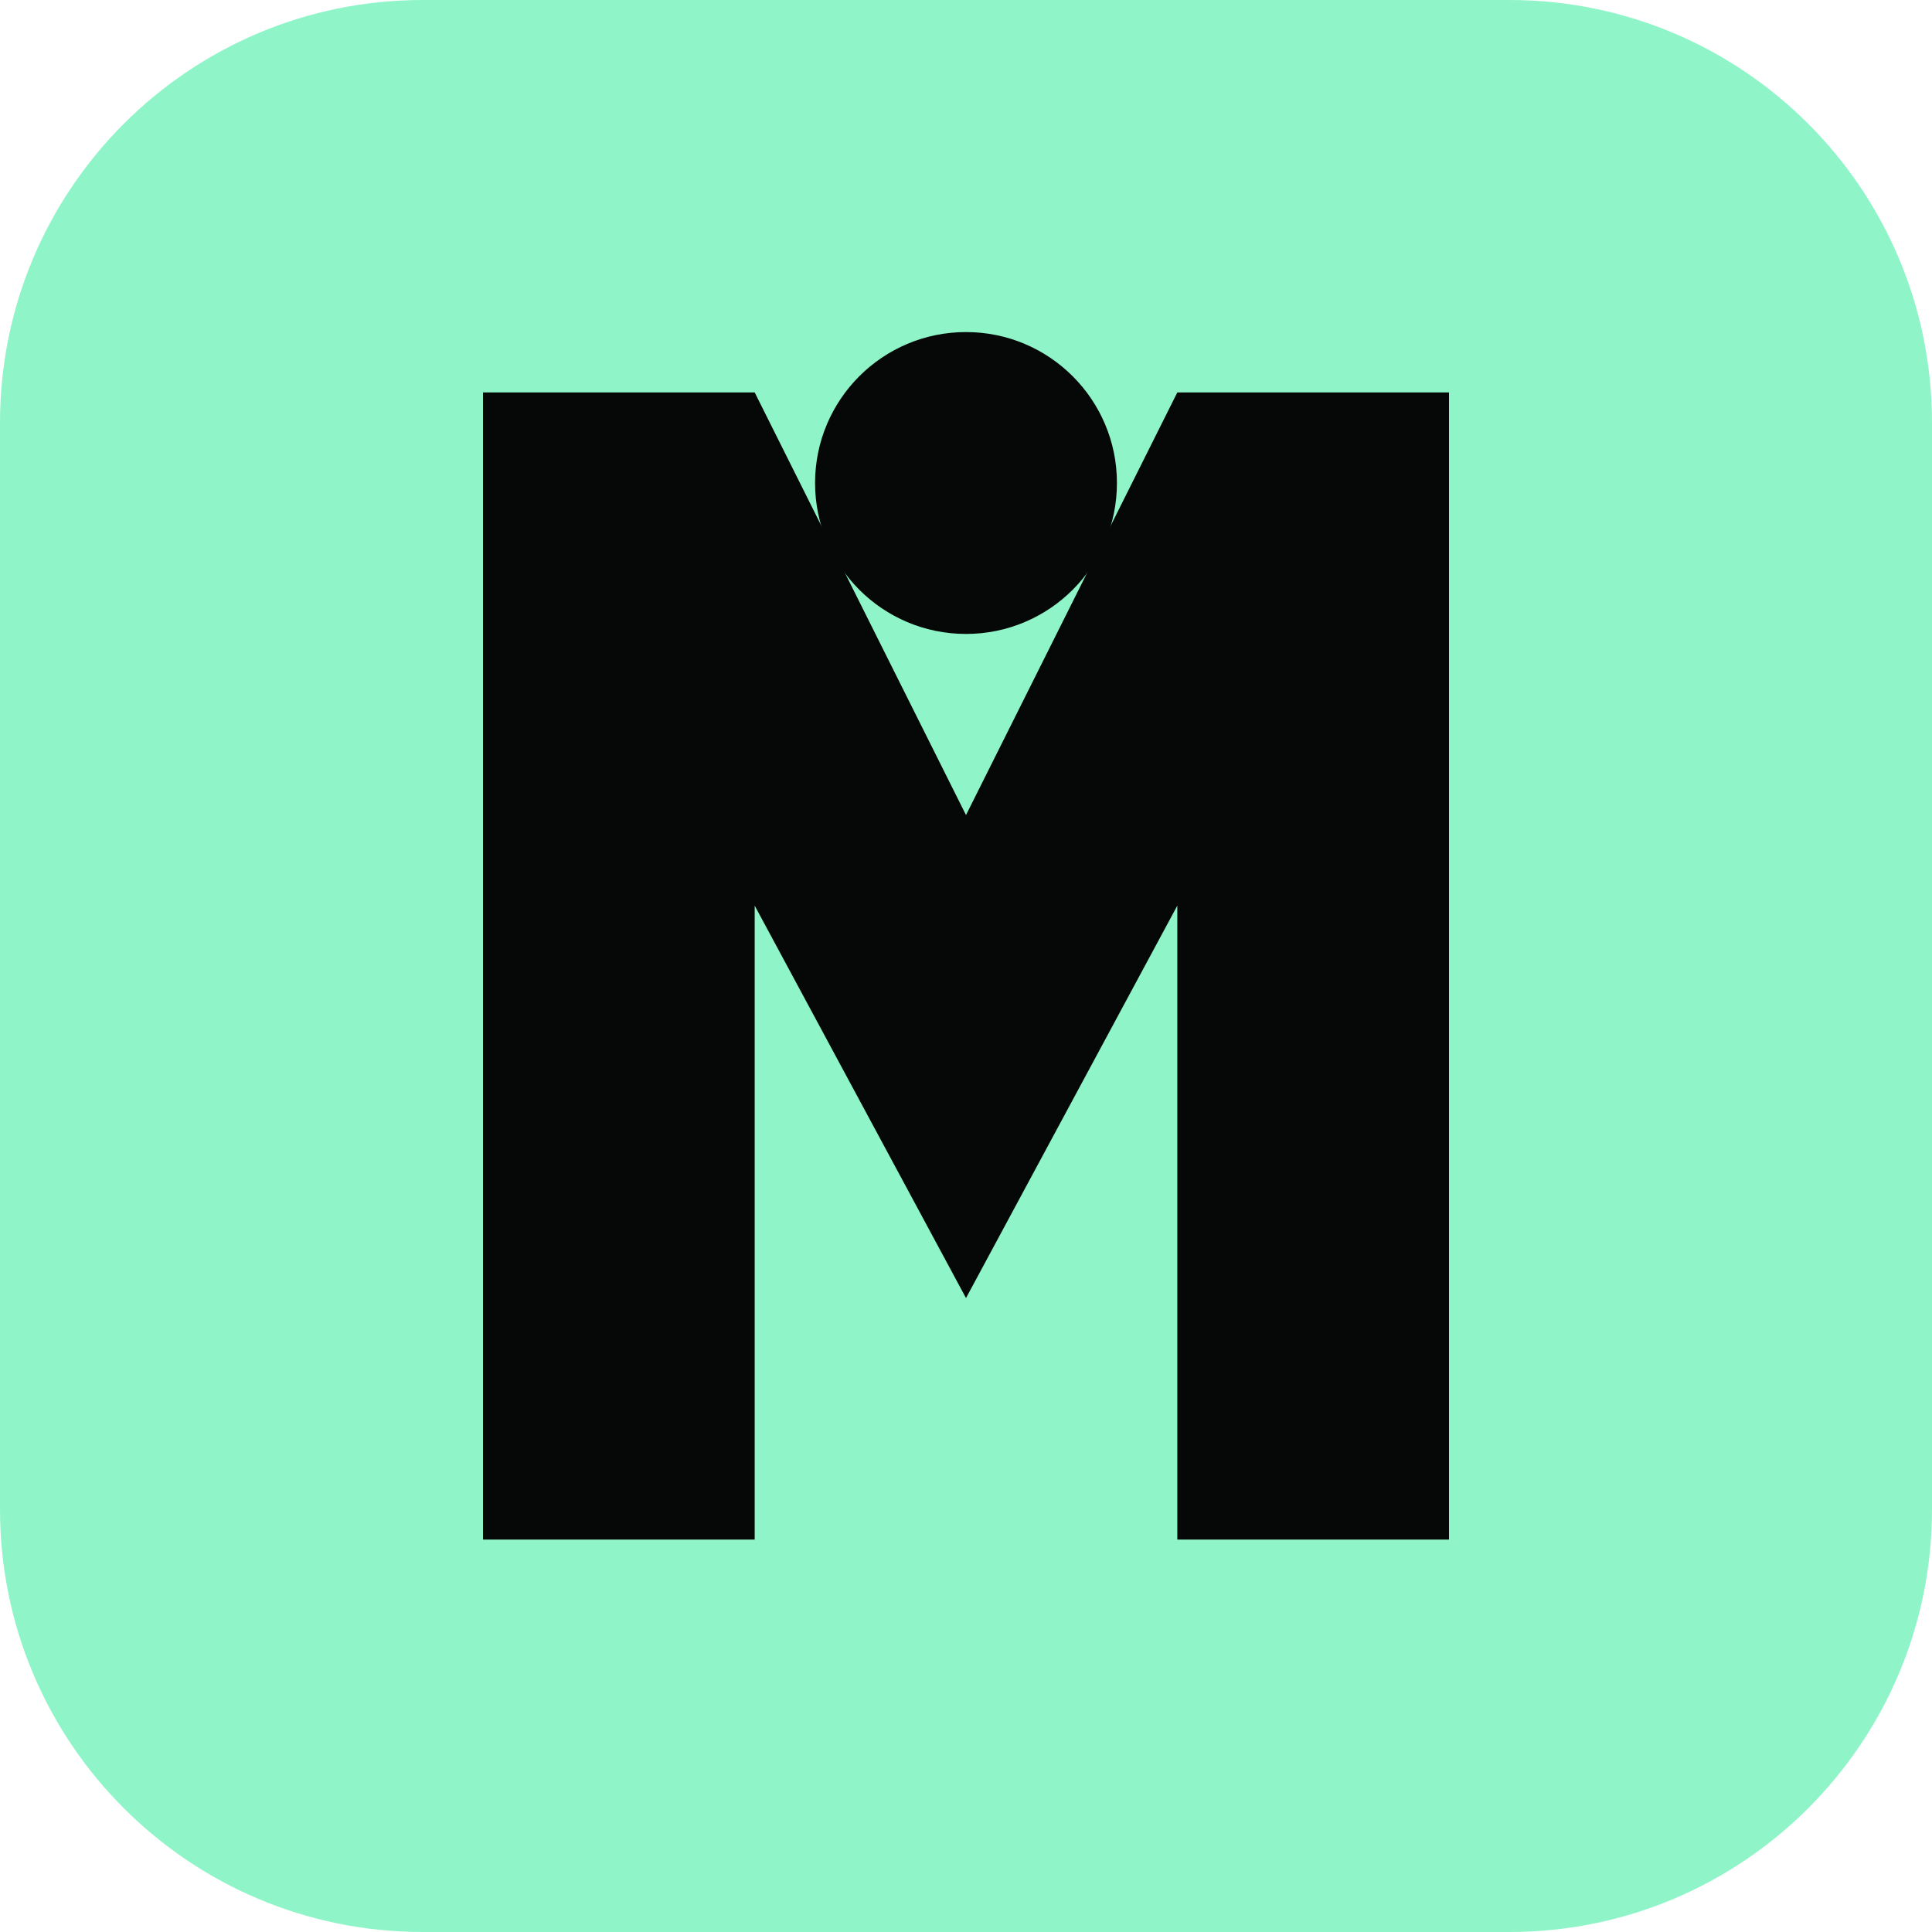
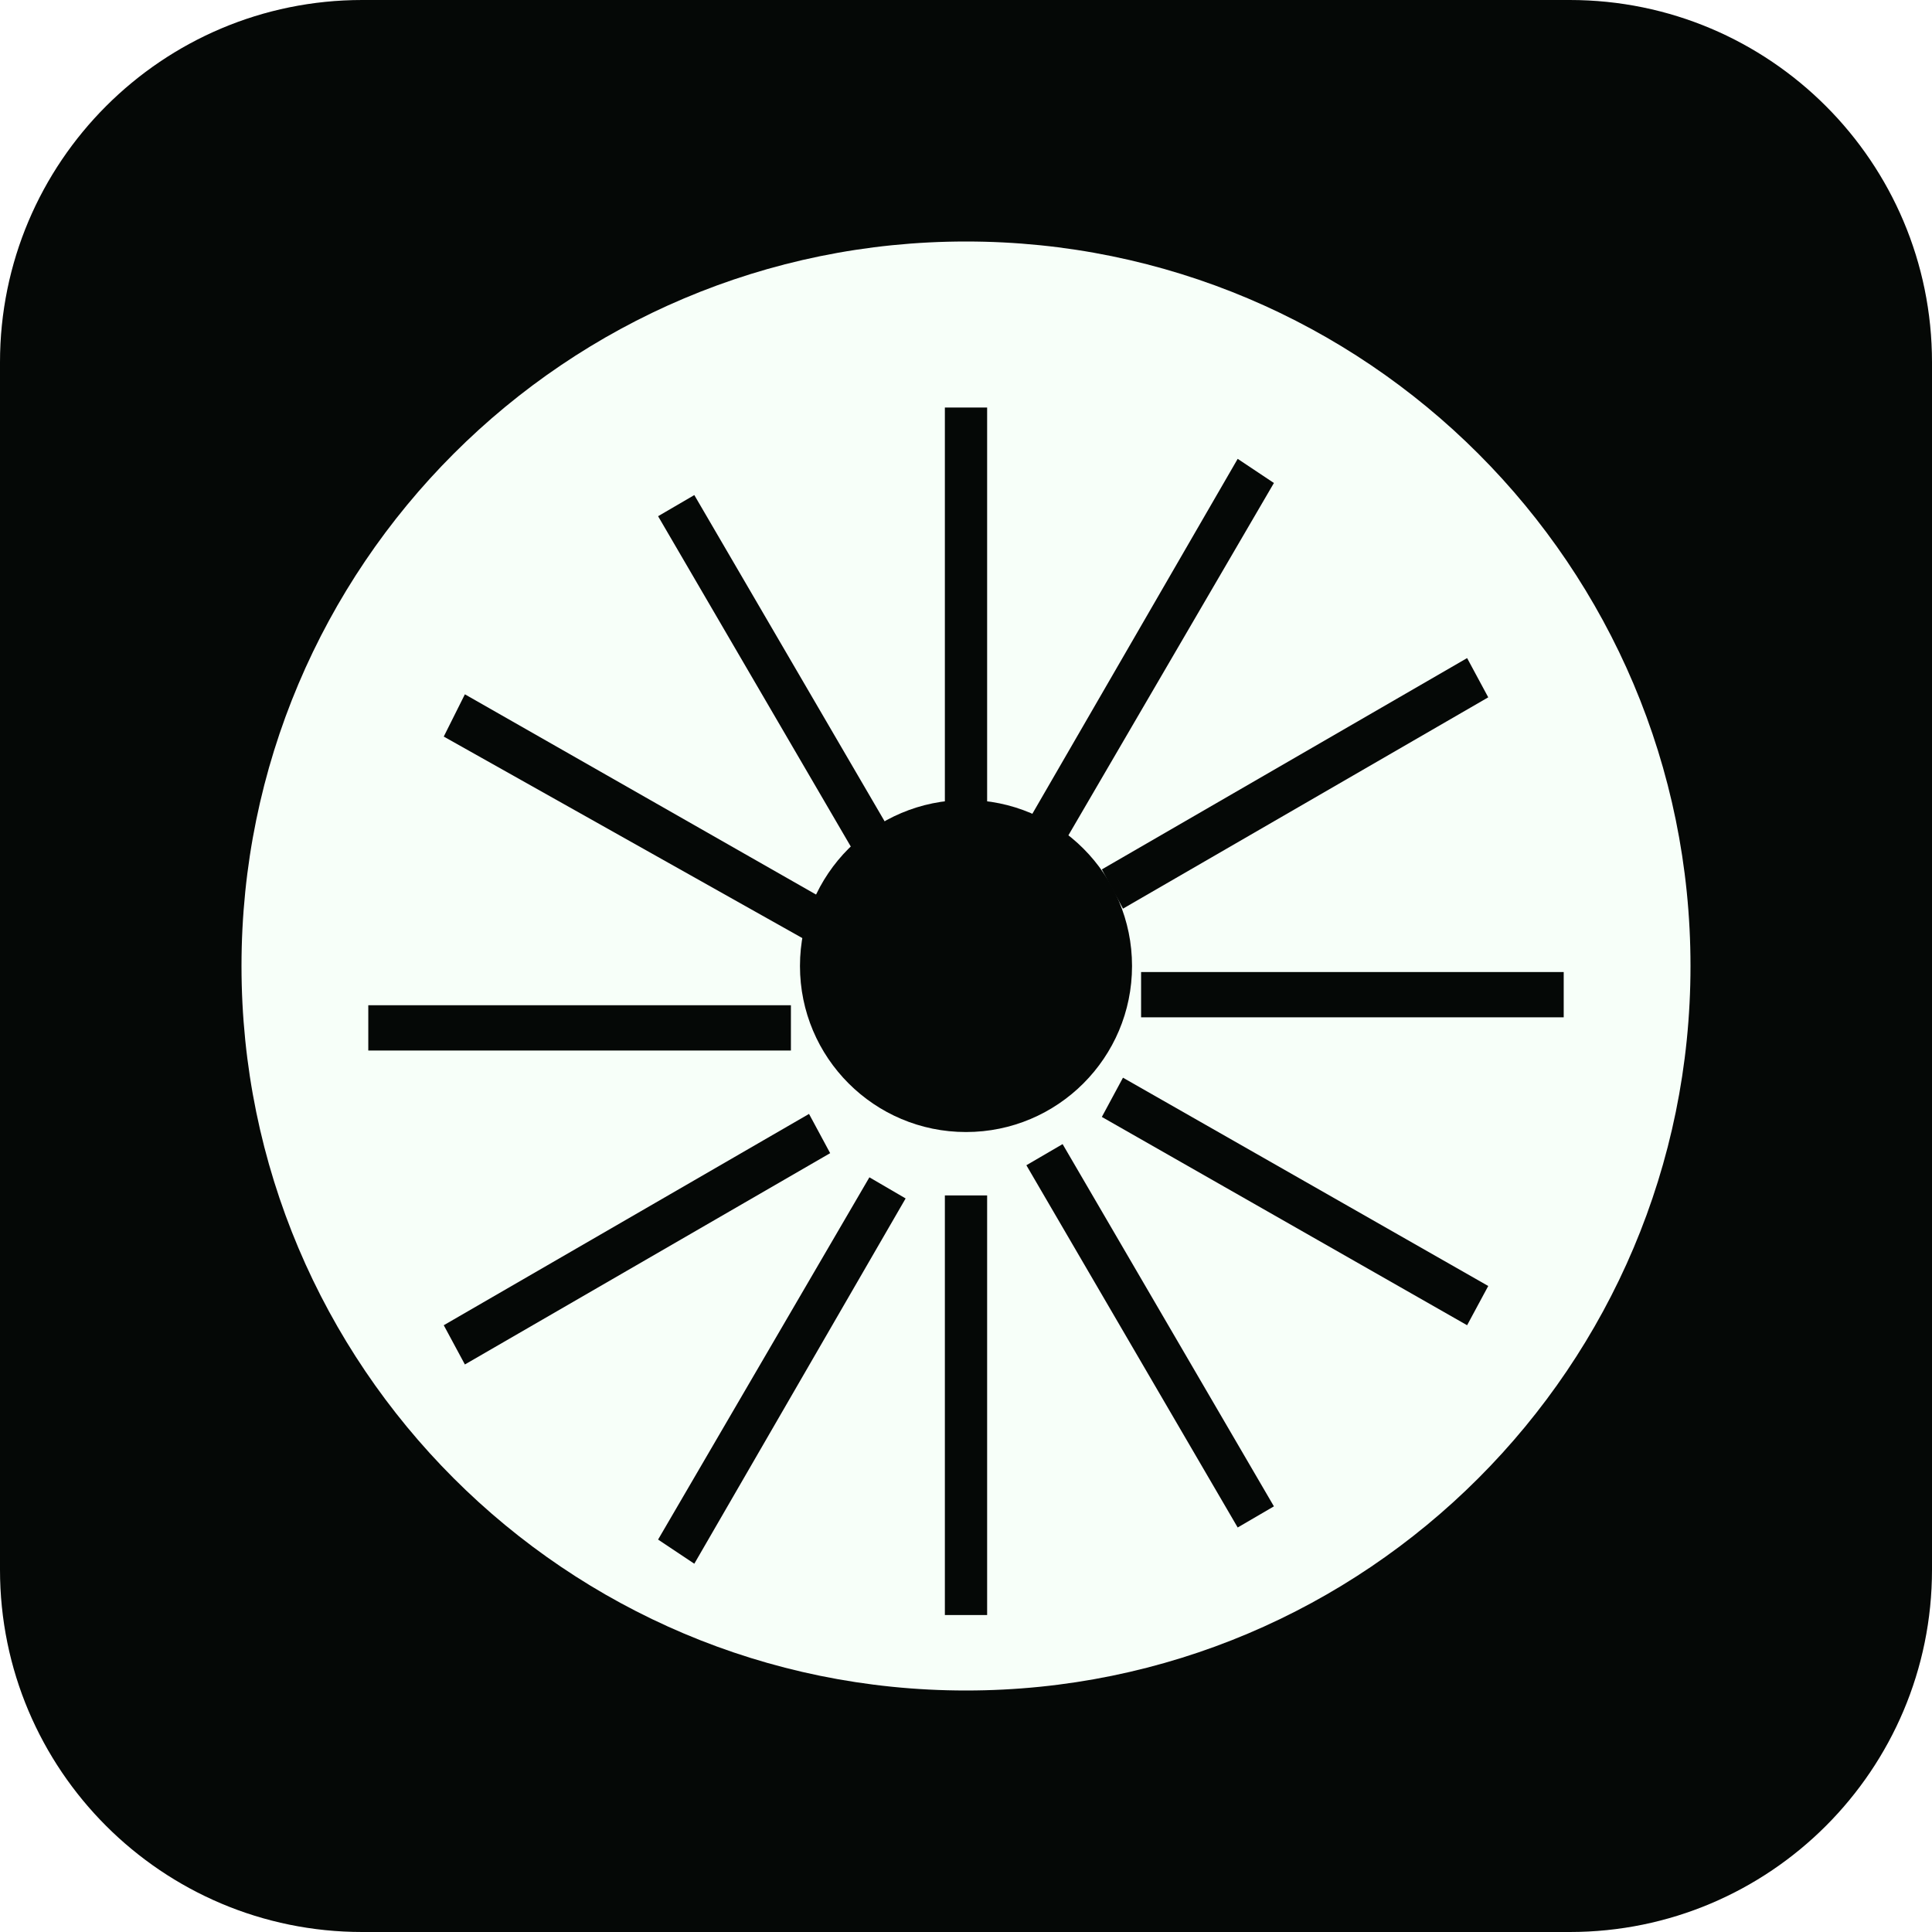
<svg xmlns="http://www.w3.org/2000/svg" width="64" height="64" viewBox="0 0 64 64" fill="none" role="img" aria-labelledby="title">
-   <rect width="64" height="64" rx="14" fill="#8FF5C8" />
-   <path d="M16 51V13h9l7 14 7-14h9v38H39V30l-7 13-7-13v21h-9Z" fill="#050806" />
-   <circle cx="32" cy="16" r="5" fill="#050806" />
+   <rect width="64" height="64" rx="12" fill="#050806" />
+   <circle cx="32" cy="32" r="24" fill="#F7FFF9" />
+   <path d="M31.3 13.5h1.4v13.9h-1.4V13.5Z" fill="#050806" />
+   <path d="M21.8 17.1 23 16.4l7 12-1.2.7-7-12Z" fill="#050806" />
+   <path d="M14.7 24.4 15.4 23l12.1 6.9-.7 1.3-12.1-6.8Z" fill="#050806" />
+   <path d="M12.2 34.8v-1.5h14v1.5h-14Z" fill="#050806" />
+   <path d="m15.4 45.2-.7-1.3 12.1-7 .7 1.3-12.1 7Z" fill="#050806" />
+   <path d="m23 51.8-1.2-.8 7-12 1.2.7-7 12.1Z" fill="#050806" />
+   <path d="M32.7 53.5h-1.4V39.6h1.4v13.9Z" fill="#050806" />
+   <path d="m42.2 49.9-1.2.7-7-12 1.2-.7 7 12Z" fill="#050806" />
+   <path d="m49.3 42.6-.7 1.3-12.1-6.9.7-1.3 12.1 6.9Z" fill="#050806" />
+   <path d="M51.8 32.2v1.5h-14v-1.5h14Z" fill="#050806" />
+   <path d="m48.6 21.8.7 1.3-12.1 7-.7-1.3 12.1-7Z" fill="#050806" />
+   <path d="m41 15.2 1.2.8-7 12-1.2-.7 7-12.1Z" fill="#050806" />
+   <circle cx="32" cy="32" r="5.5" fill="#050806" />
</svg>
